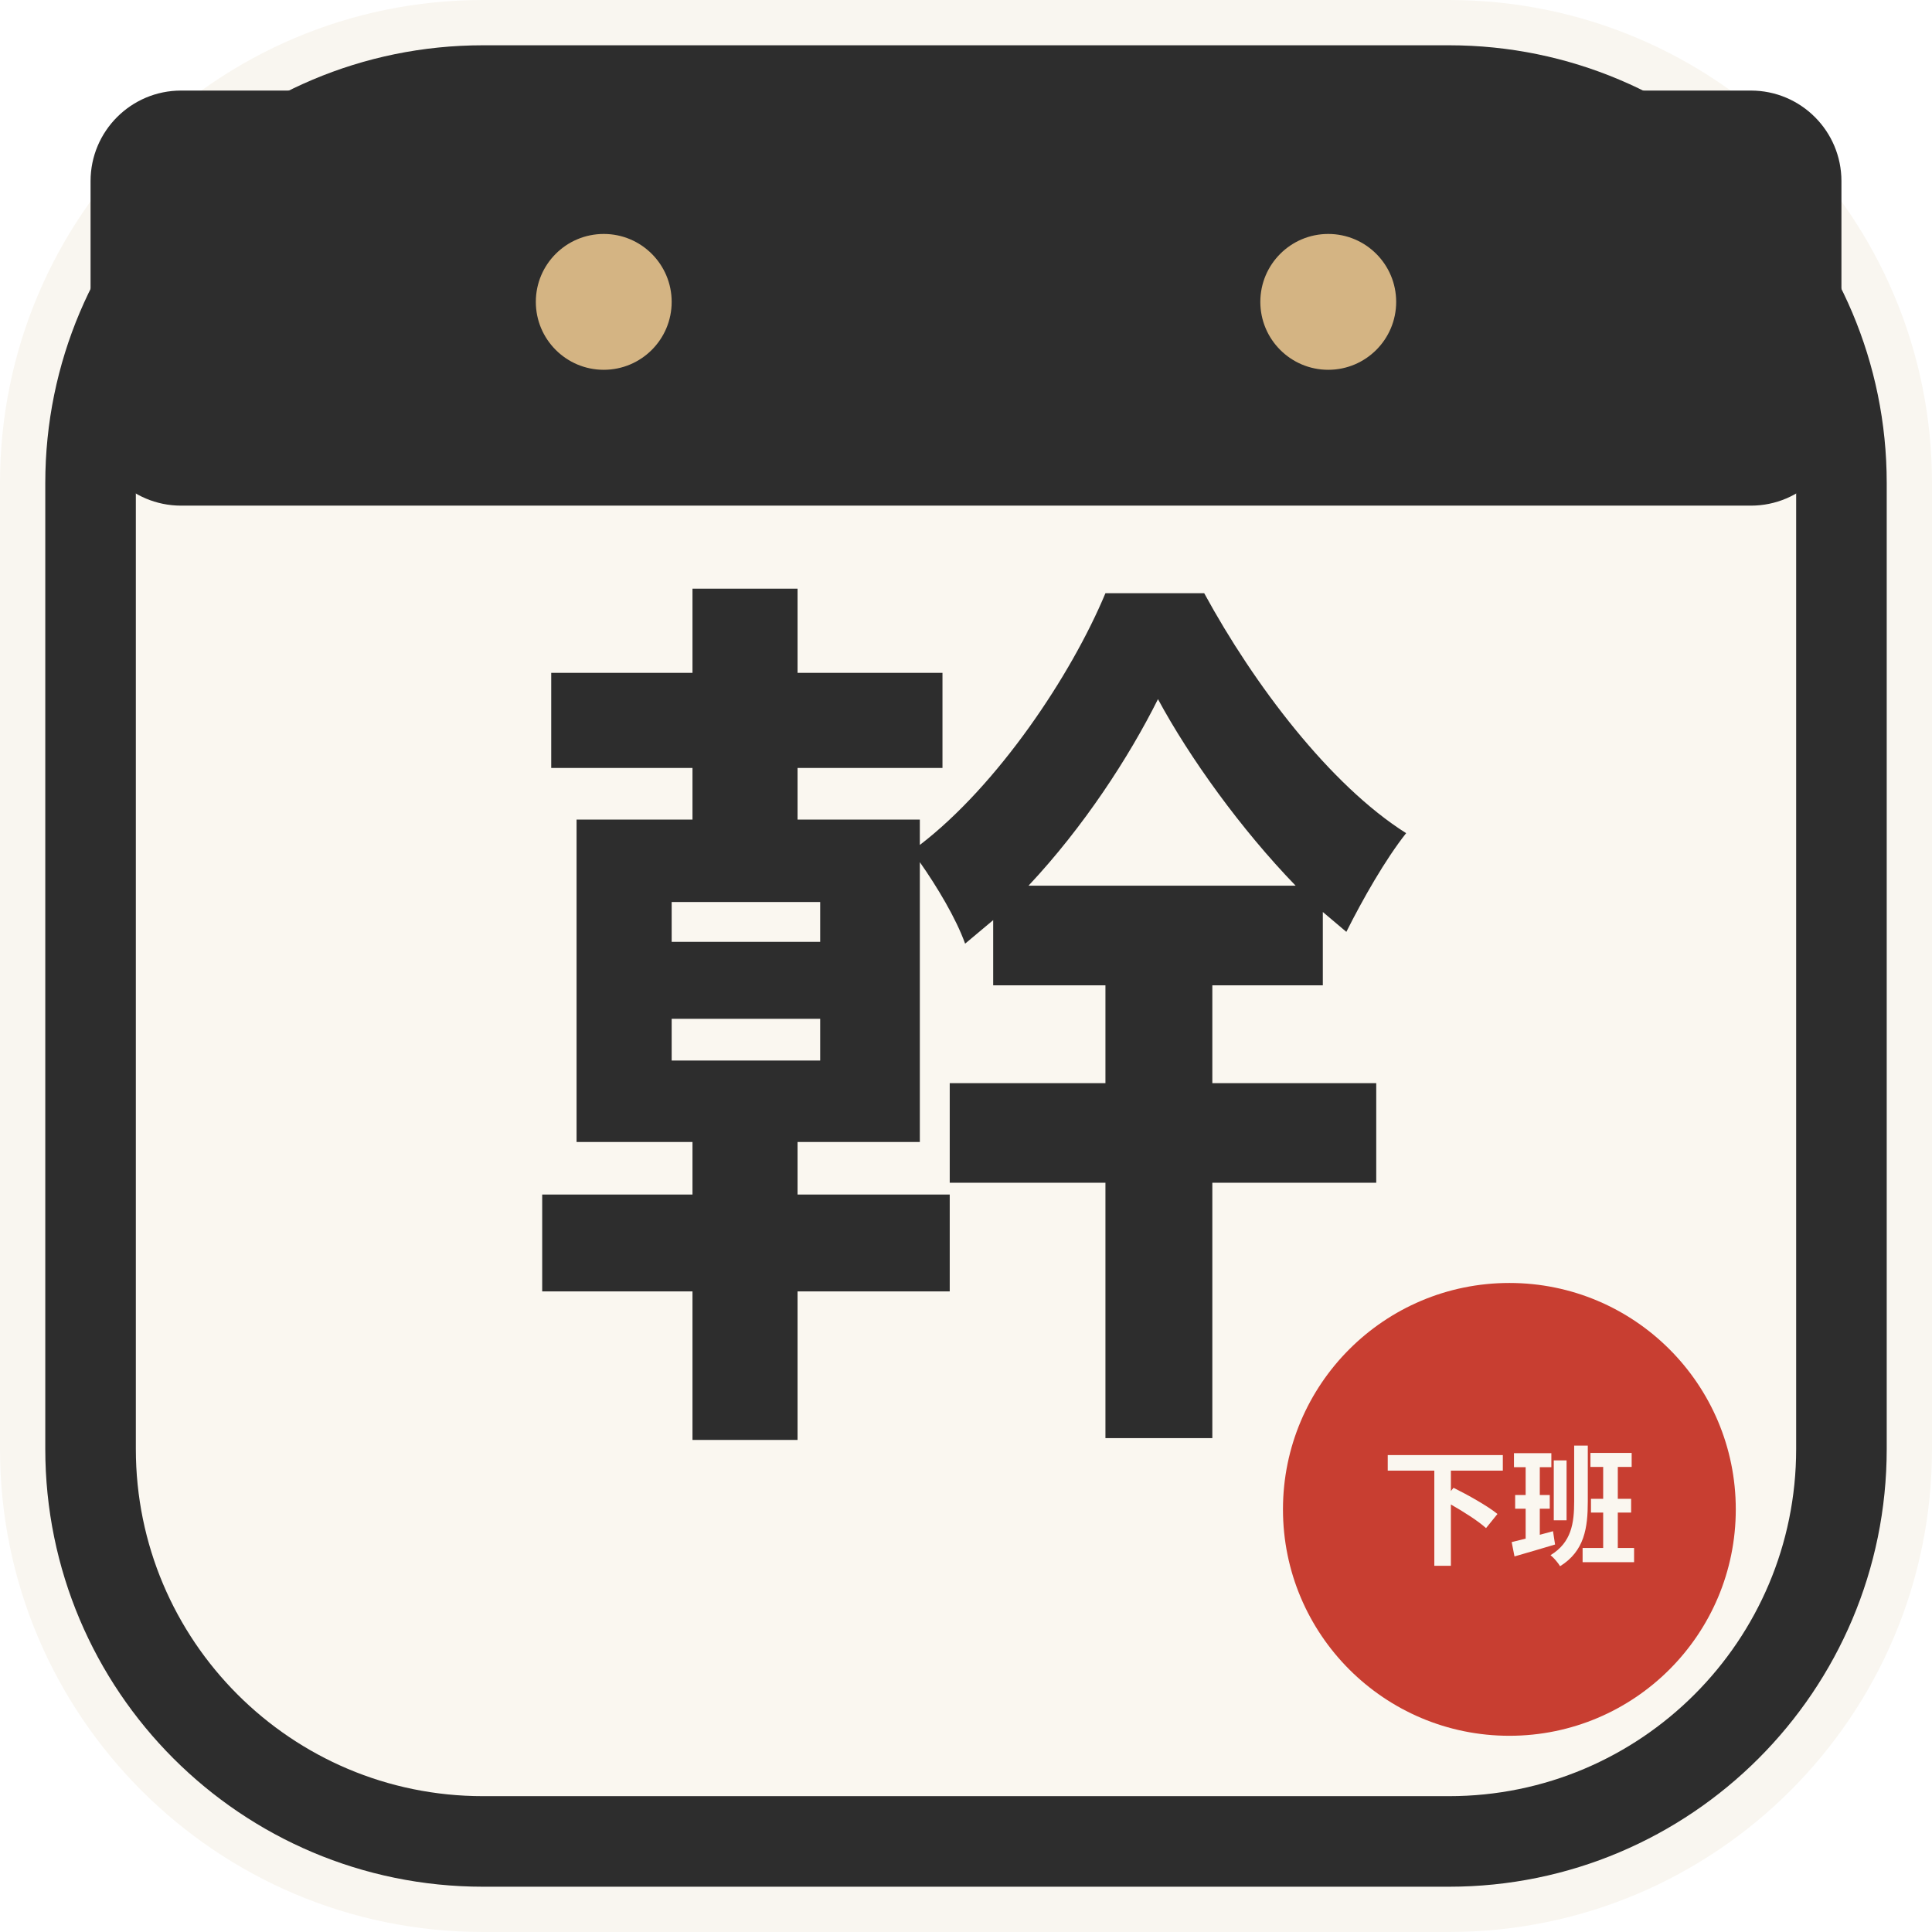
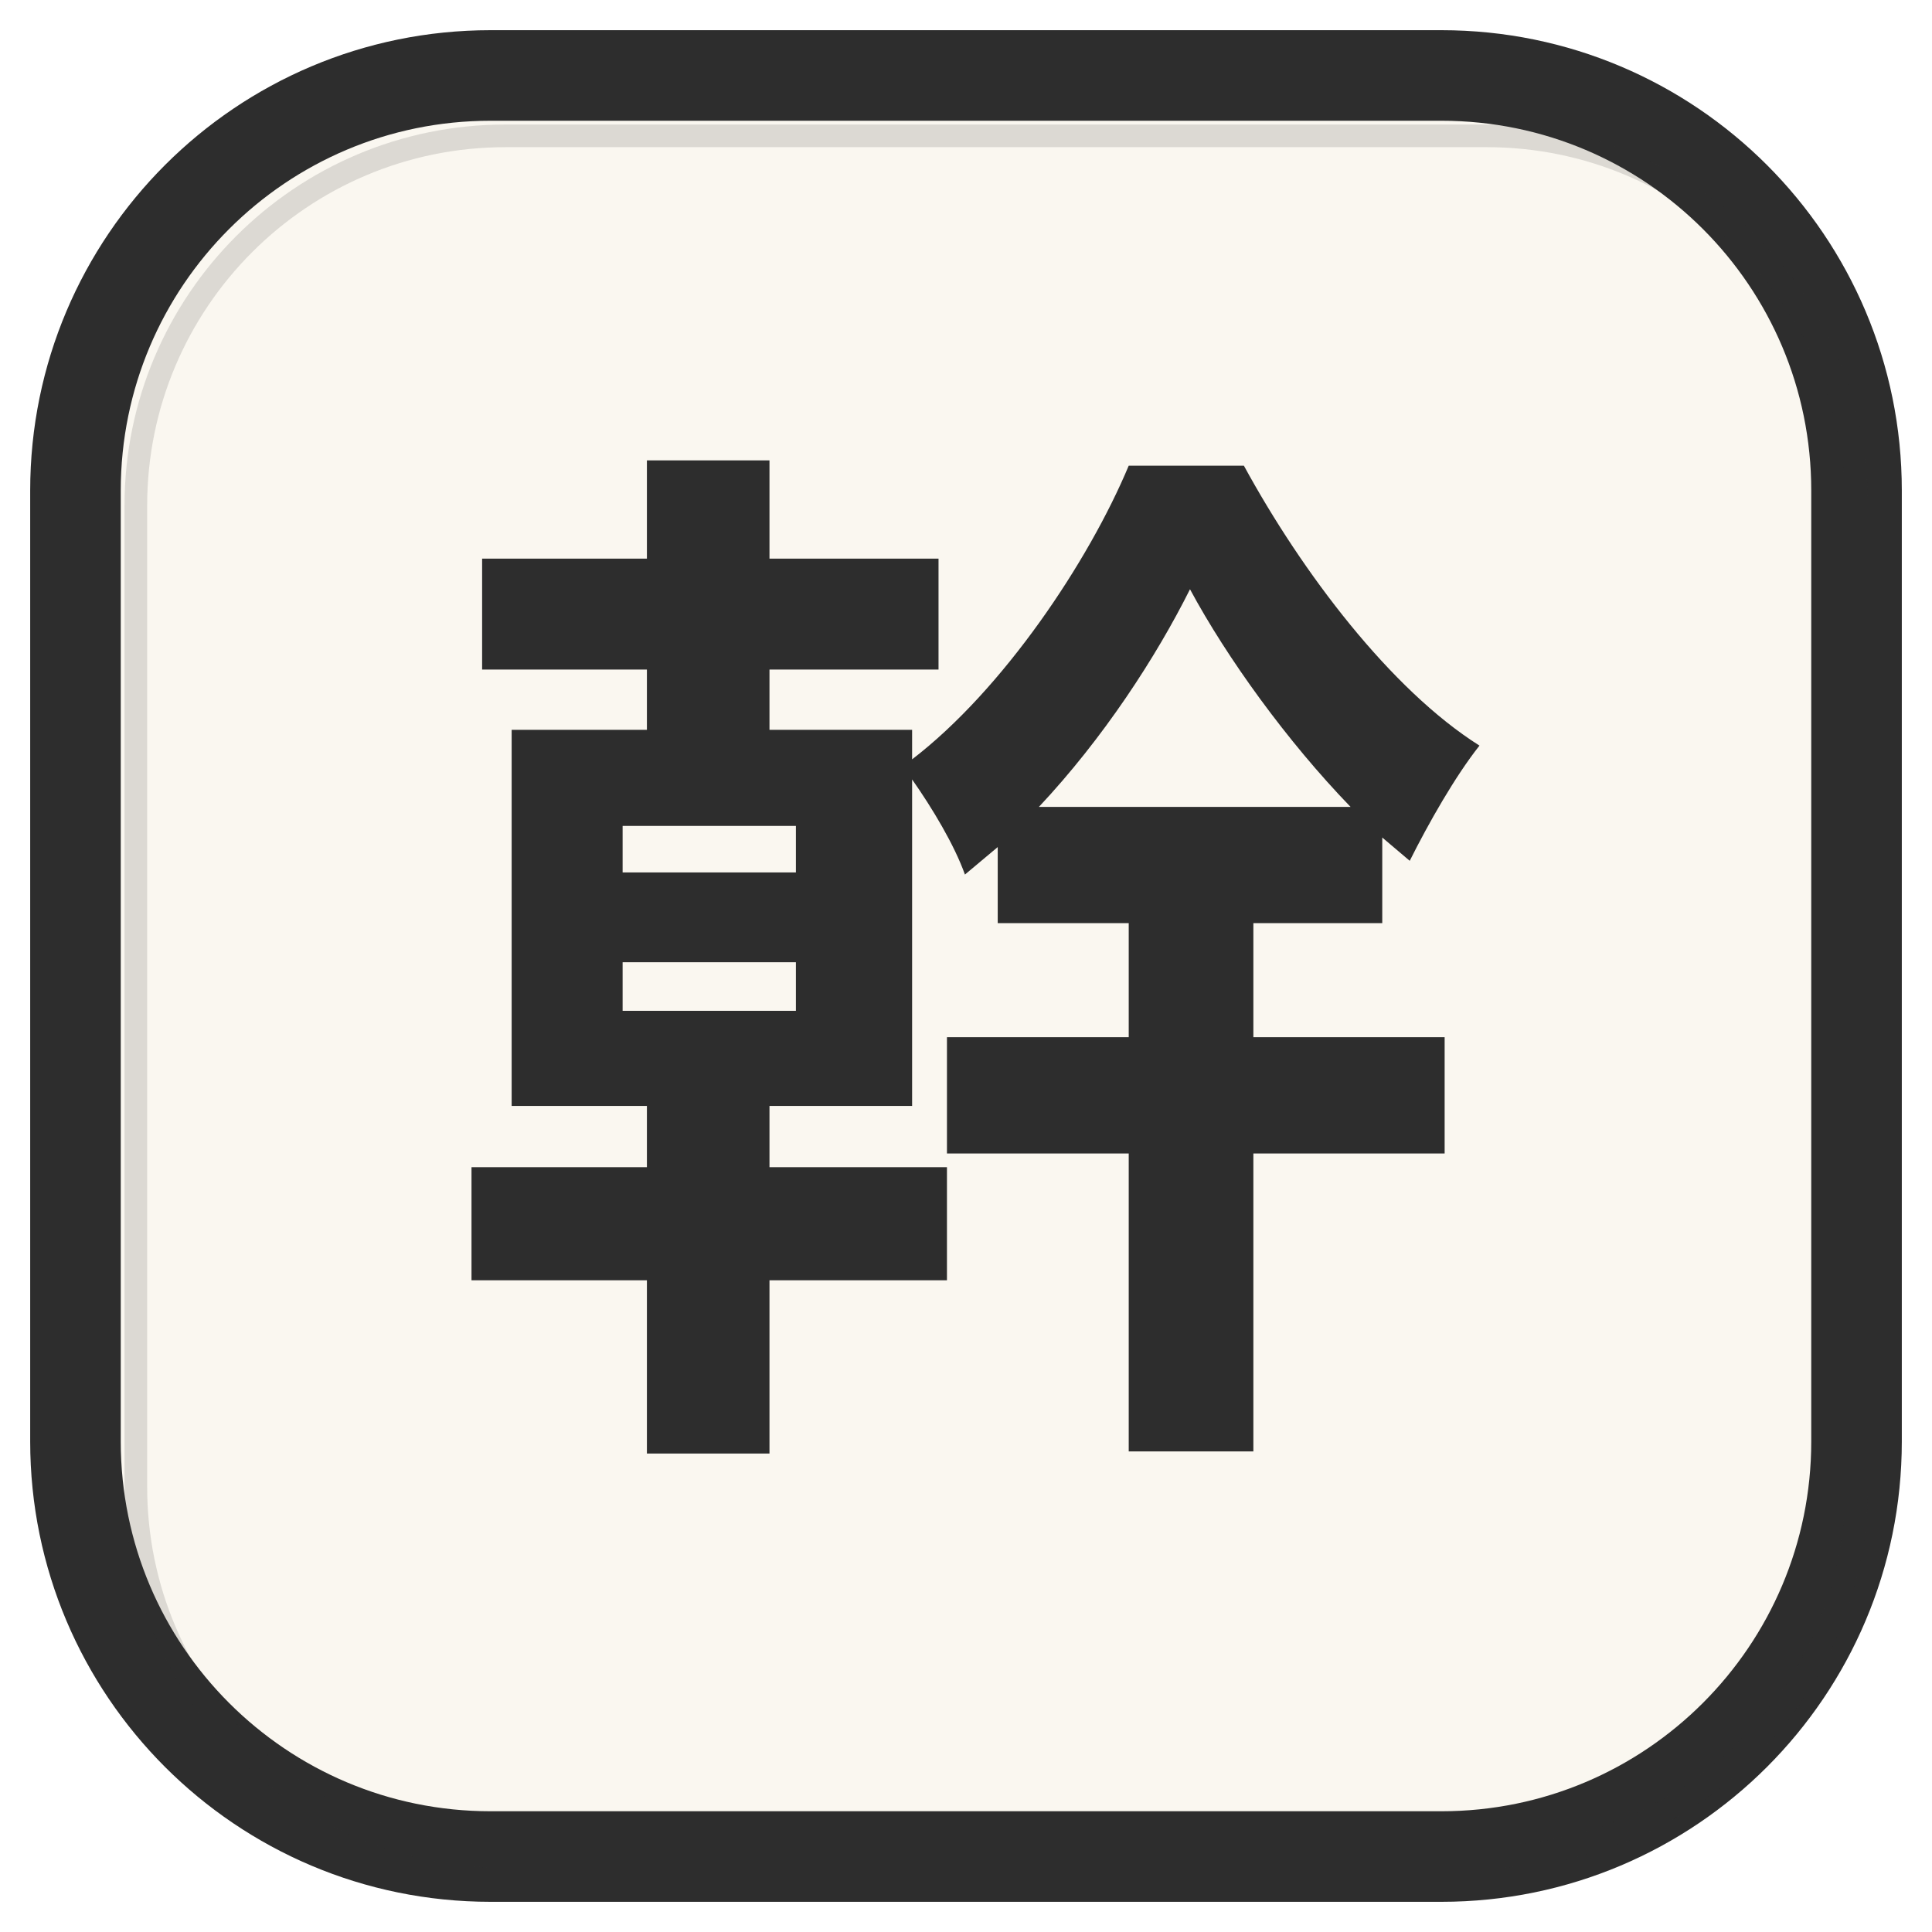
<svg xmlns="http://www.w3.org/2000/svg" viewBox="0 0 512 512">
-   <rect width="512" height="512" rx="128" fill="#F9F6F0" />
-   <rect x="24" y="24" width="464" height="464" rx="104" fill="#FAF7F0" stroke="#2D2D2D" stroke-width="24" />
-   <rect x="24" y="24" width="464" height="110" rx="24" fill="#2D2D2D" />
-   <circle cx="160" cy="80" r="18" fill="#D4B483" />
-   <circle cx="352" cy="80" r="18" fill="#D4B483" />
-   <text x="256" y="360" font-family="'Noto Serif TC', serif" font-size="240" font-weight="900" fill="#2D2D2D" text-anchor="middle">幹</text>
-   <circle cx="400" cy="400" r="60" fill="#C83E31" />
-   <text x="400" y="412" font-family="'Noto Serif TC', serif" font-size="34" font-weight="900" fill="#FAF7F0" text-anchor="middle">下班</text>
+   <rect x="20" y="20" width="472" height="472" rx="110" fill="#FAF7F0" stroke="#2D2D2D" stroke-width="24" />
+   <rect x="36" y="36" width="456" height="456" rx="98" fill="none" stroke="#2D2D2D" stroke-width="6" opacity="0.15" />
+   <text x="256" y="360" font-family="'Noto Serif TC', 'Songti TC', serif" font-size="280" font-weight="900" fill="#2D2D2D" text-anchor="middle">幹</text>
</svg>
